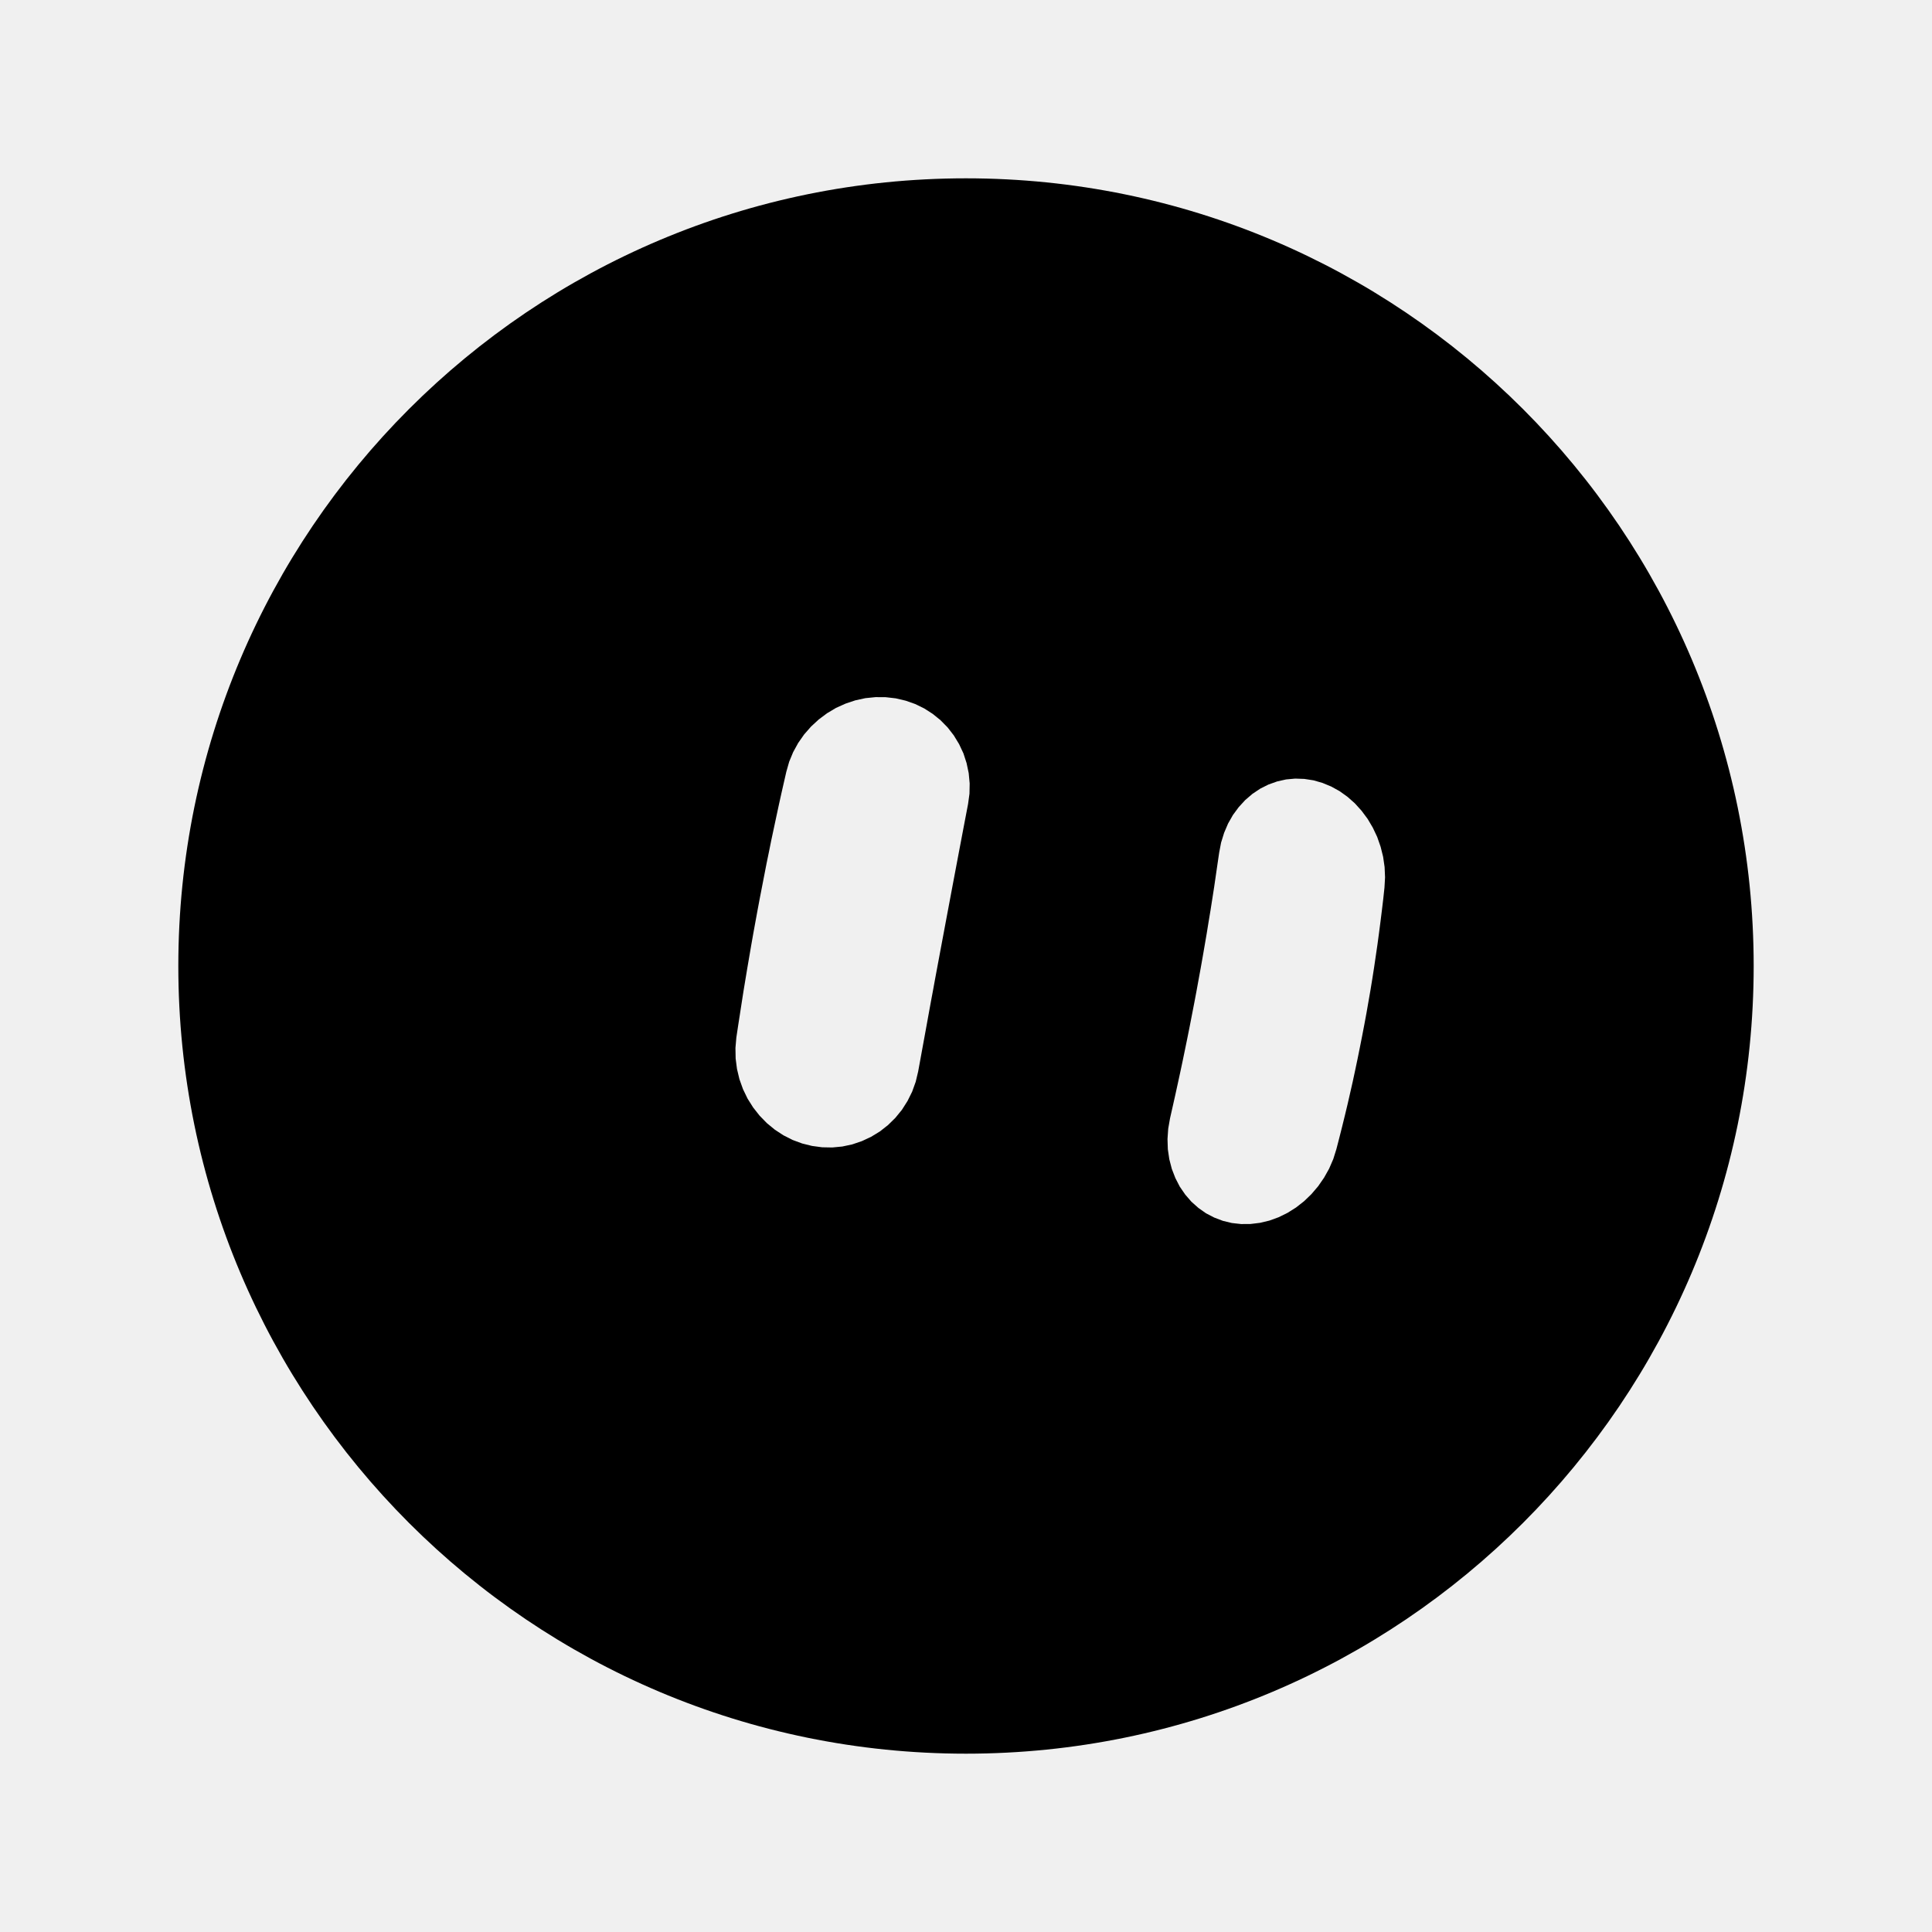
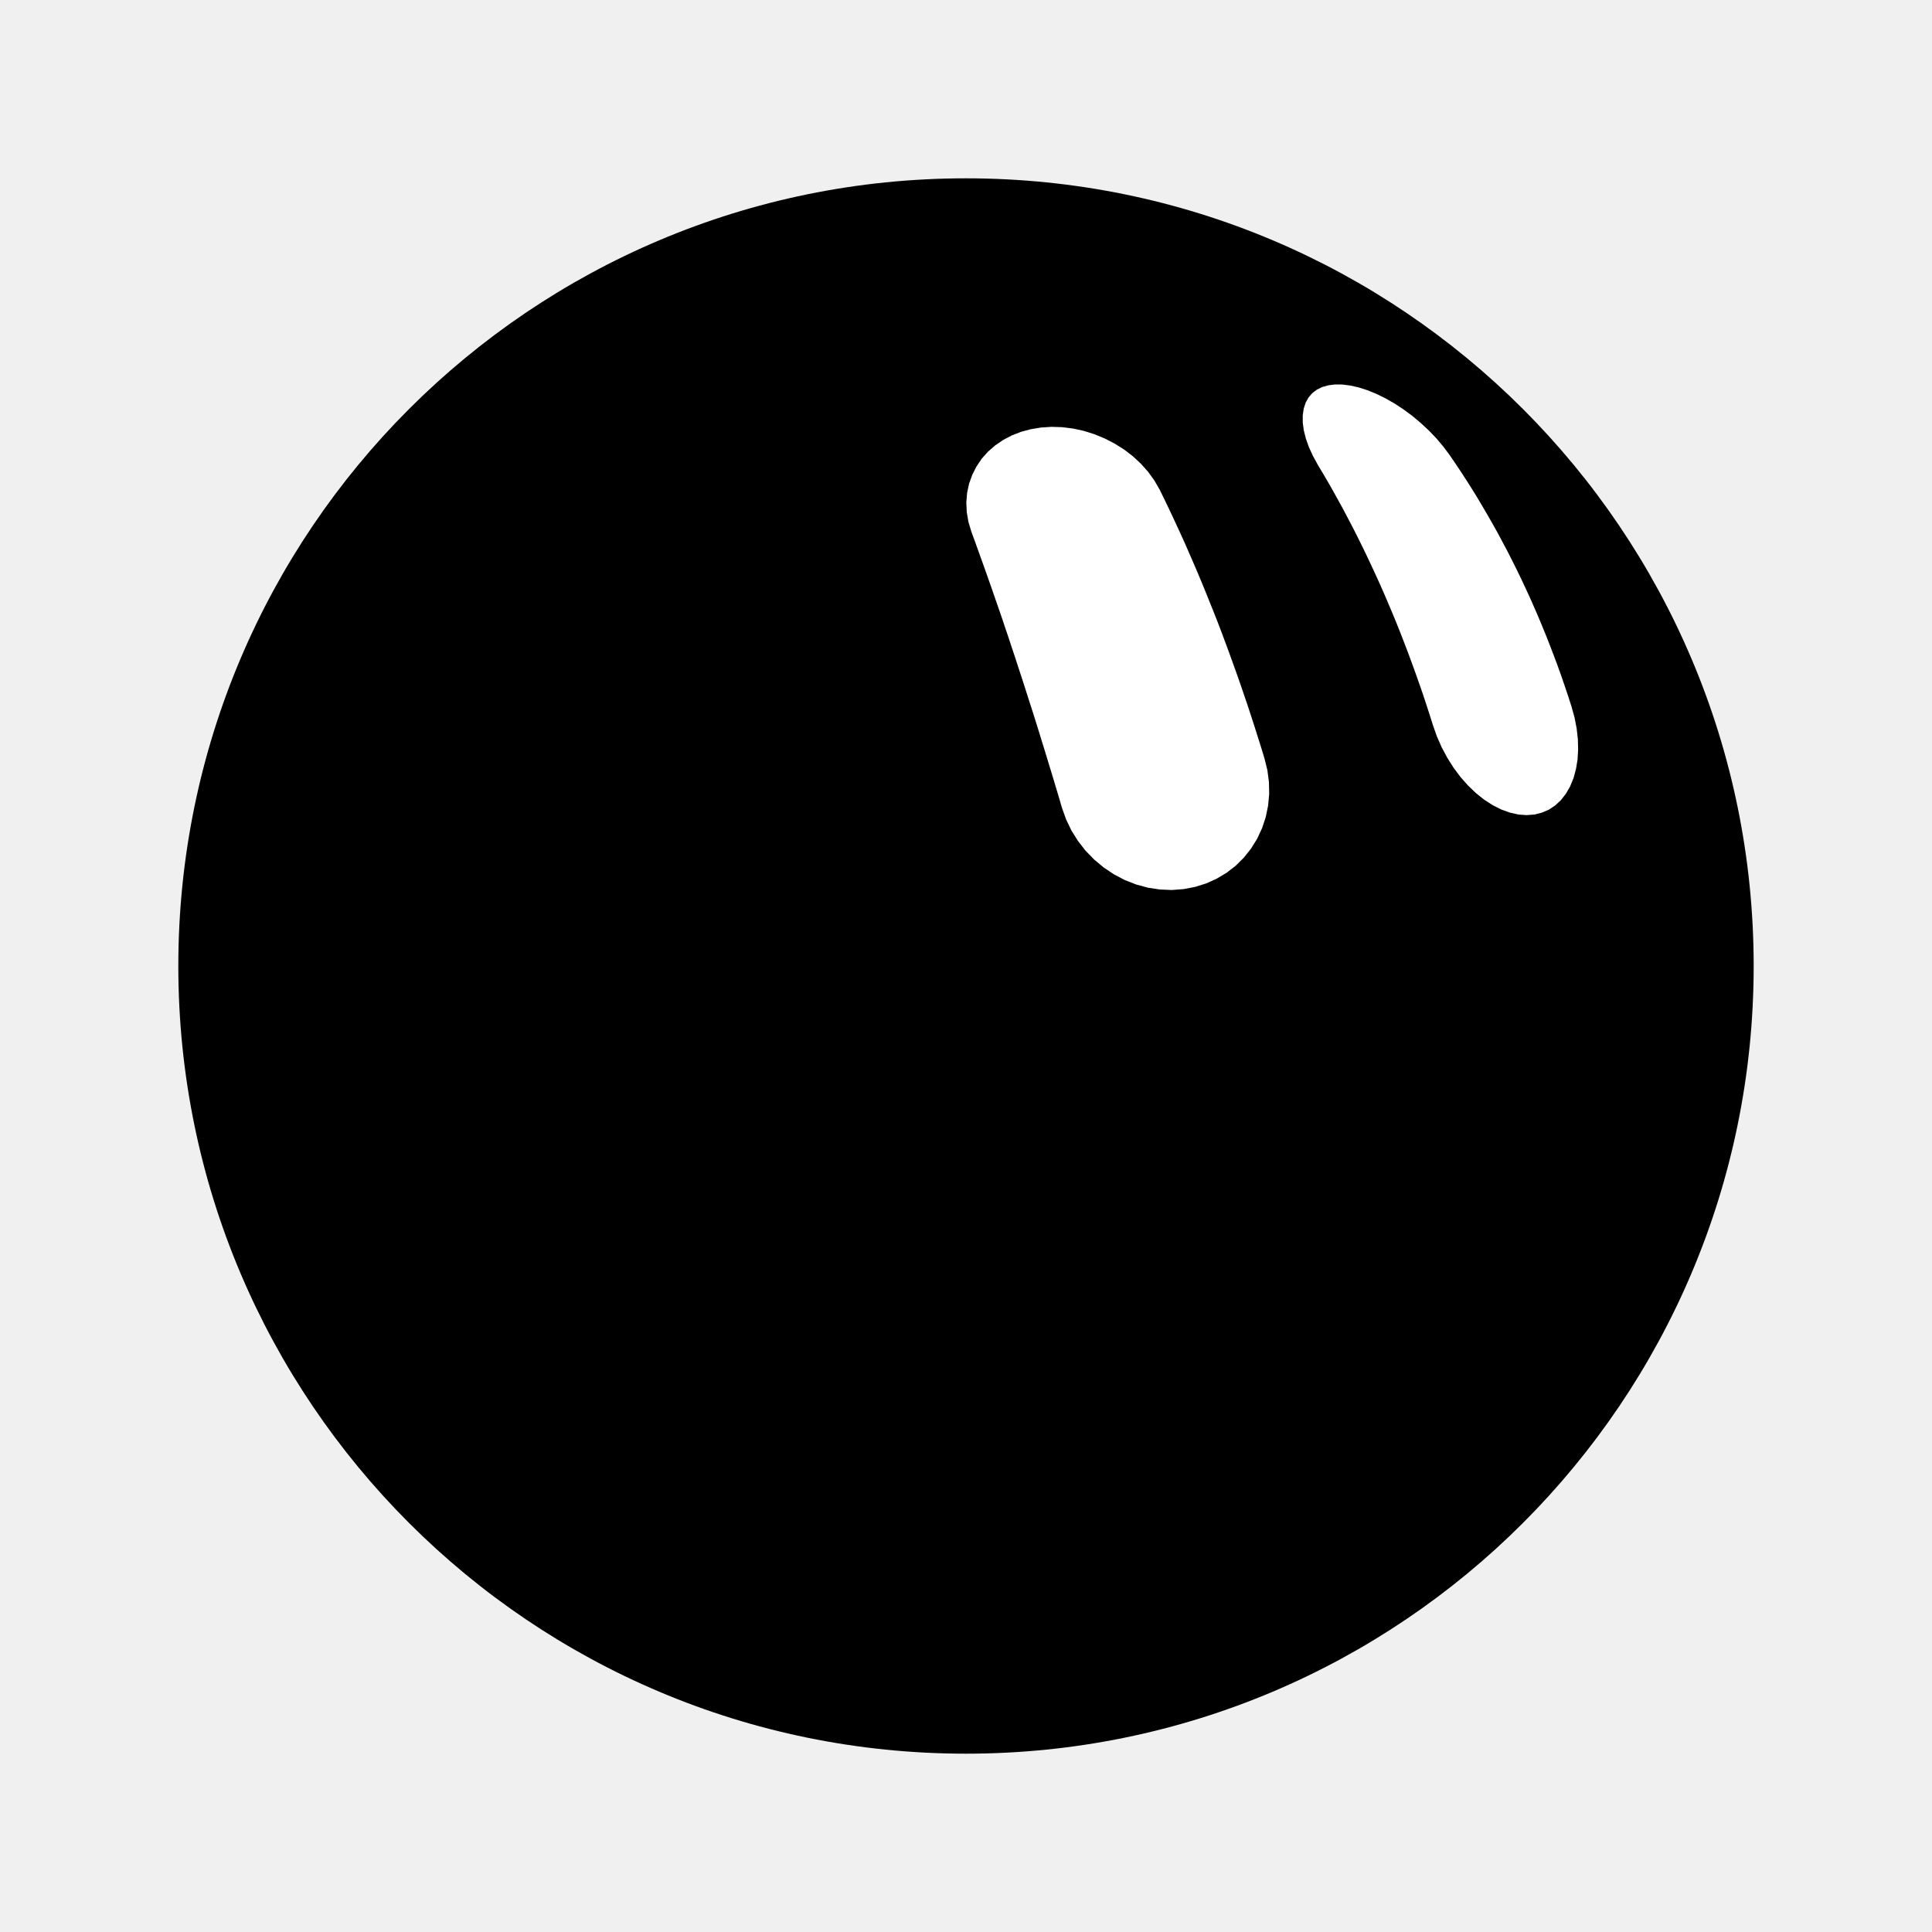
<svg xmlns="http://www.w3.org/2000/svg" viewBox="-150 -150 300 300" width="512" height="512" role="img" aria-label="Grok bot">
  <defs>
    <clipPath id="snapshot-head-clip">
      <path d="M122.31 0.00A122.31 122.31 0.00 0 1 -122.31 0.00A122.31 122.31 0.00 0 1 122.31 0.00Z" />
    </clipPath>
  </defs>
  <g transform="translate(0 0)">
-     <g mask="url(#snapshot-eye-cutout)">
-       <path d="M122.31 0.00A122.31 122.31 0.00 0 1 -122.31 0.00A122.31 122.31 0.00 0 1 122.31 0.00Z" fill="#000000" opacity="1" />
+     <path d="M122.31 0.00A122.31 122.31 0.00 0 1 -122.31 0.00A122.31 122.31 0.00 0 1 122.31 0.00Z" fill="#000000" opacity="1" />
+     <g clip-path="url(#snapshot-head-clip)">
+       <path d="M10.04 -83.35L10.04 -83.35L10.04 -83.35L11.62 -83.61L13.26 -83.72L14.92 -83.67L16.60 -83.46L18.27 -83.10L19.92 -82.58L21.53 -81.92L23.08 -81.12L24.56 -80.19L25.93 -79.14L27.18 -77.97L28.30 -76.71L29.27 -75.36L30.08 -73.95L30.75 -72.58L31.42 -71.19L32.08 -69.79L32.74 -68.37L33.40 -66.94L34.05 -65.50L34.69 -64.03L35.33 -62.56L35.97 -61.07L36.60 -59.56L37.22 -58.05L37.84 -56.51L38.46 -54.97L39.07 -53.42L39.67 -51.85L40.26 -50.27L40.85 -48.68L41.43 -47.07L42.01 -45.46L42.58 -43.84L43.14 -42.20L43.70 -40.56L44.24 -38.91L44.78 -37.25L45.31 -35.58L45.84 -33.90L46.35 -32.22L46.80 -30.40L47.04 -28.56L47.08 -26.72L46.91 -24.89L46.54 -23.11L45.97 -21.39L45.21 -19.76L44.26 -18.23L43.15 -16.83L41.88 -15.57L40.47 -14.48L38.93 -13.56L37.29 -12.82L35.56 -12.28L35.56 -12.28L35.56 -12.28L33.78 -11.94L31.95 -11.80L30.10 -11.88L28.25 -12.16L26.44 -12.65L24.67 -13.34L22.98 -14.23L21.39 -15.29L19.91 -16.52L18.57 -17.90L17.39 -19.41L16.37 -21.04L15.54 -22.77L14.90 -24.56L14.40 -26.28L13.89 -27.98L13.38 -29.68L12.86 -31.37L12.35 -33.06L11.83 -34.73L11.32 -36.40L10.80 -38.06L10.28 -39.71L9.75 -41.35L9.23 -42.98L8.71 -44.60L8.18 -46.21L7.66 -47.81L7.13 -49.40L6.61 -50.98L6.08 -52.54L5.56 -54.09L5.03 -55.63L4.50 -57.15L3.98 -58.66L3.45 -60.16L2.93 -61.64L2.40 -63.11L1.88 -64.56L1.36 -66.00L0.84 -67.42L0.38 -68.94L0.12 -70.46L0.05 -71.97L0.17 -73.46L0.48 -74.90L0.97 -76.27L1.63 -77.57L2.44 -78.77L3.41 -79.86L4.52 -80.83L5.75 -81.67L7.09 -82.38L8.53 -82.94Z" fill="#ffffff" opacity="1" />
+       <path d="M57.32 -90.30L57.32 -90.30L57.32 -90.30L58.46 -90.29L59.69 -90.13L60.98 -89.84L62.32 -89.41L63.70 -88.85L65.11 -88.16L66.52 -87.36L67.92 -86.44L69.29 -85.43L70.61 -84.32L71.88 -83.14L73.07 -81.90L74.16 -80.60L75.15 -79.27L76.01 -78.00L76.87 -76.72L77.71 -75.42L78.55 -74.10L79.37 -72.77L80.17 -71.42L80.97 -70.06L81.75 -68.69L82.53 -67.30L83.28 -65.90L84.03 -64.49L84.76 -63.06L85.48 -61.62L86.18 -60.17L86.87 -58.70L87.55 -57.23L88.21 -55.74L88.86 -54.24L89.49 -52.73L90.11 -51.21L90.71 -49.68L91.30 -48.14L91.88 -46.59L92.44 -45.03L92.98 -43.46L93.51 -41.88L94.02 -40.29L94.49 -38.60L94.82 -36.90L95.01 -35.23L95.05 -33.60L94.96 -32.03L94.71 -30.55L94.33 -29.16L93.81 -27.89L93.16 -26.76L92.39 -25.77L91.50 -24.94L90.51 -24.28L89.42 -23.81L88.26 -23.52L88.26 -23.52L88.26 -23.52L87.03 -23.43L85.76 -23.52L84.45 -23.82L83.12 -24.30L81.79 -24.97L80.47 -25.82L79.19 -26.84L77.96 -28.02L76.80 -29.33L75.72 -30.77L74.74 -32.32L73.87 -33.95L73.12 -35.65L72.51 -37.38L71.99 -39.03L71.46 -40.66L70.92 -42.29L70.36 -43.90L69.79 -45.51L69.21 -47.11L68.62 -48.70L68.02 -50.27L67.41 -51.84L66.79 -53.39L66.15 -54.94L65.50 -56.47L64.85 -57.99L64.18 -59.50L63.50 -60.99L62.81 -62.47L62.12 -63.94L61.41 -65.39L60.69 -66.84L59.97 -68.26L59.23 -69.67L58.49 -71.07L57.73 -72.45L56.97 -73.82L56.20 -75.17L55.42 -76.50L54.63 -77.82L53.87 -79.21L53.24 -80.58L52.77 -81.91L52.45 -83.19L52.29 -84.40L52.29 -85.52L52.44 -86.55L52.74 -87.47L53.18 -88.27L53.76 -88.95L54.48 -89.49L55.31 -89.90L56.26 -90.17Z" fill="#ffffff" opacity="1" />
    </g>
-     <mask id="snapshot-eye-cutout" maskUnits="userSpaceOnUse" x="-150" y="-150" width="300" height="300" style="mask-type: luminance">
-       <style>path { fill: #000000 !important; }</style>
-       <rect x="-150" y="-150" width="300" height="300" fill="#ffffff" />
-       <g clip-path="url(#snapshot-head-clip)">
-         <path d="M-10.90 -41.56L-10.90 -41.56L-10.90 -41.56L-9.37 -41.20L-7.89 -40.68L-6.48 -39.99L-5.17 -39.15L-3.95 -38.16L-2.85 -37.04L-1.89 -35.80L-1.07 -34.45L-0.40 -33.02L0.09 -31.51L0.42 -29.95L0.57 -28.35L0.54 -26.75L0.32 -25.15L-0.02 -23.37L-0.36 -21.59L-0.70 -19.80L-1.04 -18.01L-1.38 -16.21L-1.72 -14.41L-2.06 -12.61L-2.40 -10.80L-2.74 -8.99L-3.08 -7.18L-3.42 -5.36L-3.76 -3.55L-4.10 -1.73L-4.44 0.09L-4.78 1.91L-5.11 3.72L-5.45 5.54L-5.78 7.35L-6.11 9.17L-6.44 10.98L-6.77 12.78L-7.10 14.59L-7.43 16.39L-7.81 17.98L-8.36 19.51L-9.08 20.96L-9.95 22.33L-10.97 23.58L-12.11 24.70L-13.37 25.69L-14.73 26.52L-16.16 27.19L-17.66 27.70L-19.20 28.03L-20.77 28.18L-22.34 28.15L-23.91 27.94L-23.91 27.94L-23.91 27.94L-25.44 27.56L-26.93 27.01L-28.35 26.29L-29.68 25.42L-30.92 24.40L-32.05 23.24L-33.05 21.97L-33.92 20.59L-34.63 19.12L-35.18 17.58L-35.56 15.99L-35.77 14.37L-35.80 12.73L-35.66 11.11L-35.39 9.31L-35.11 7.51L-34.83 5.70L-34.55 3.90L-34.25 2.09L-33.95 0.28L-33.64 -1.53L-33.33 -3.34L-33.01 -5.15L-32.68 -6.96L-32.35 -8.76L-32.01 -10.57L-31.66 -12.37L-31.31 -14.17L-30.96 -15.97L-30.59 -17.76L-30.23 -19.55L-29.85 -21.33L-29.47 -23.11L-29.09 -24.88L-28.70 -26.65L-28.30 -28.41L-27.90 -30.16L-27.46 -31.71L-26.84 -33.21L-26.06 -34.63L-25.13 -35.96L-24.06 -37.18L-22.87 -38.28L-21.57 -39.25L-20.18 -40.08L-18.71 -40.74L-17.19 -41.25L-15.63 -41.59L-14.04 -41.75L-12.46 -41.74Z" fill="#ffffff" opacity="1" />
-         <path d="M53.96 -28.83L53.96 -28.83L53.96 -28.83L55.35 -28.43L56.71 -27.87L58.01 -27.15L59.24 -26.27L60.38 -25.26L61.42 -24.11L62.36 -22.85L63.17 -21.48L63.85 -20.04L64.38 -18.52L64.77 -16.96L65.00 -15.37L65.07 -13.77L64.98 -12.18L64.79 -10.41L64.58 -8.65L64.36 -6.88L64.13 -5.11L63.89 -3.33L63.63 -1.56L63.37 0.22L63.09 2.00L62.80 3.78L62.49 5.55L62.18 7.33L61.85 9.11L61.51 10.88L61.16 12.65L60.80 14.43L60.43 16.19L60.05 17.96L59.65 19.72L59.25 21.47L58.83 23.22L58.40 24.97L57.96 26.71L57.51 28.45L57.03 29.98L56.39 31.46L55.60 32.87L54.68 34.20L53.64 35.42L52.50 36.52L51.25 37.50L49.93 38.33L48.55 39.01L47.12 39.53L45.66 39.88L44.19 40.06L42.72 40.07L41.28 39.91L41.28 39.91L41.28 39.91L39.88 39.57L38.54 39.06L37.27 38.40L36.09 37.57L35.00 36.60L34.04 35.49L33.20 34.27L32.51 32.93L31.96 31.51L31.57 30.01L31.34 28.45L31.29 26.86L31.40 25.26L31.68 23.66L32.08 21.89L32.48 20.11L32.87 18.33L33.26 16.54L33.64 14.75L34.01 12.96L34.38 11.16L34.74 9.36L35.09 7.56L35.44 5.76L35.78 3.96L36.11 2.15L36.44 0.35L36.76 -1.46L37.07 -3.26L37.38 -5.06L37.67 -6.86L37.97 -8.66L38.25 -10.45L38.53 -12.24L38.79 -14.03L39.05 -15.82L39.31 -17.59L39.61 -19.16L40.08 -20.68L40.69 -22.11L41.45 -23.45L42.35 -24.67L43.36 -25.77L44.48 -26.73L45.69 -27.54L46.97 -28.18L48.32 -28.66L49.70 -28.97L51.12 -29.10L52.54 -29.05Z" fill="#ffffff" opacity="1" />
-       </g>
-     </mask>
  </g>
</svg>
